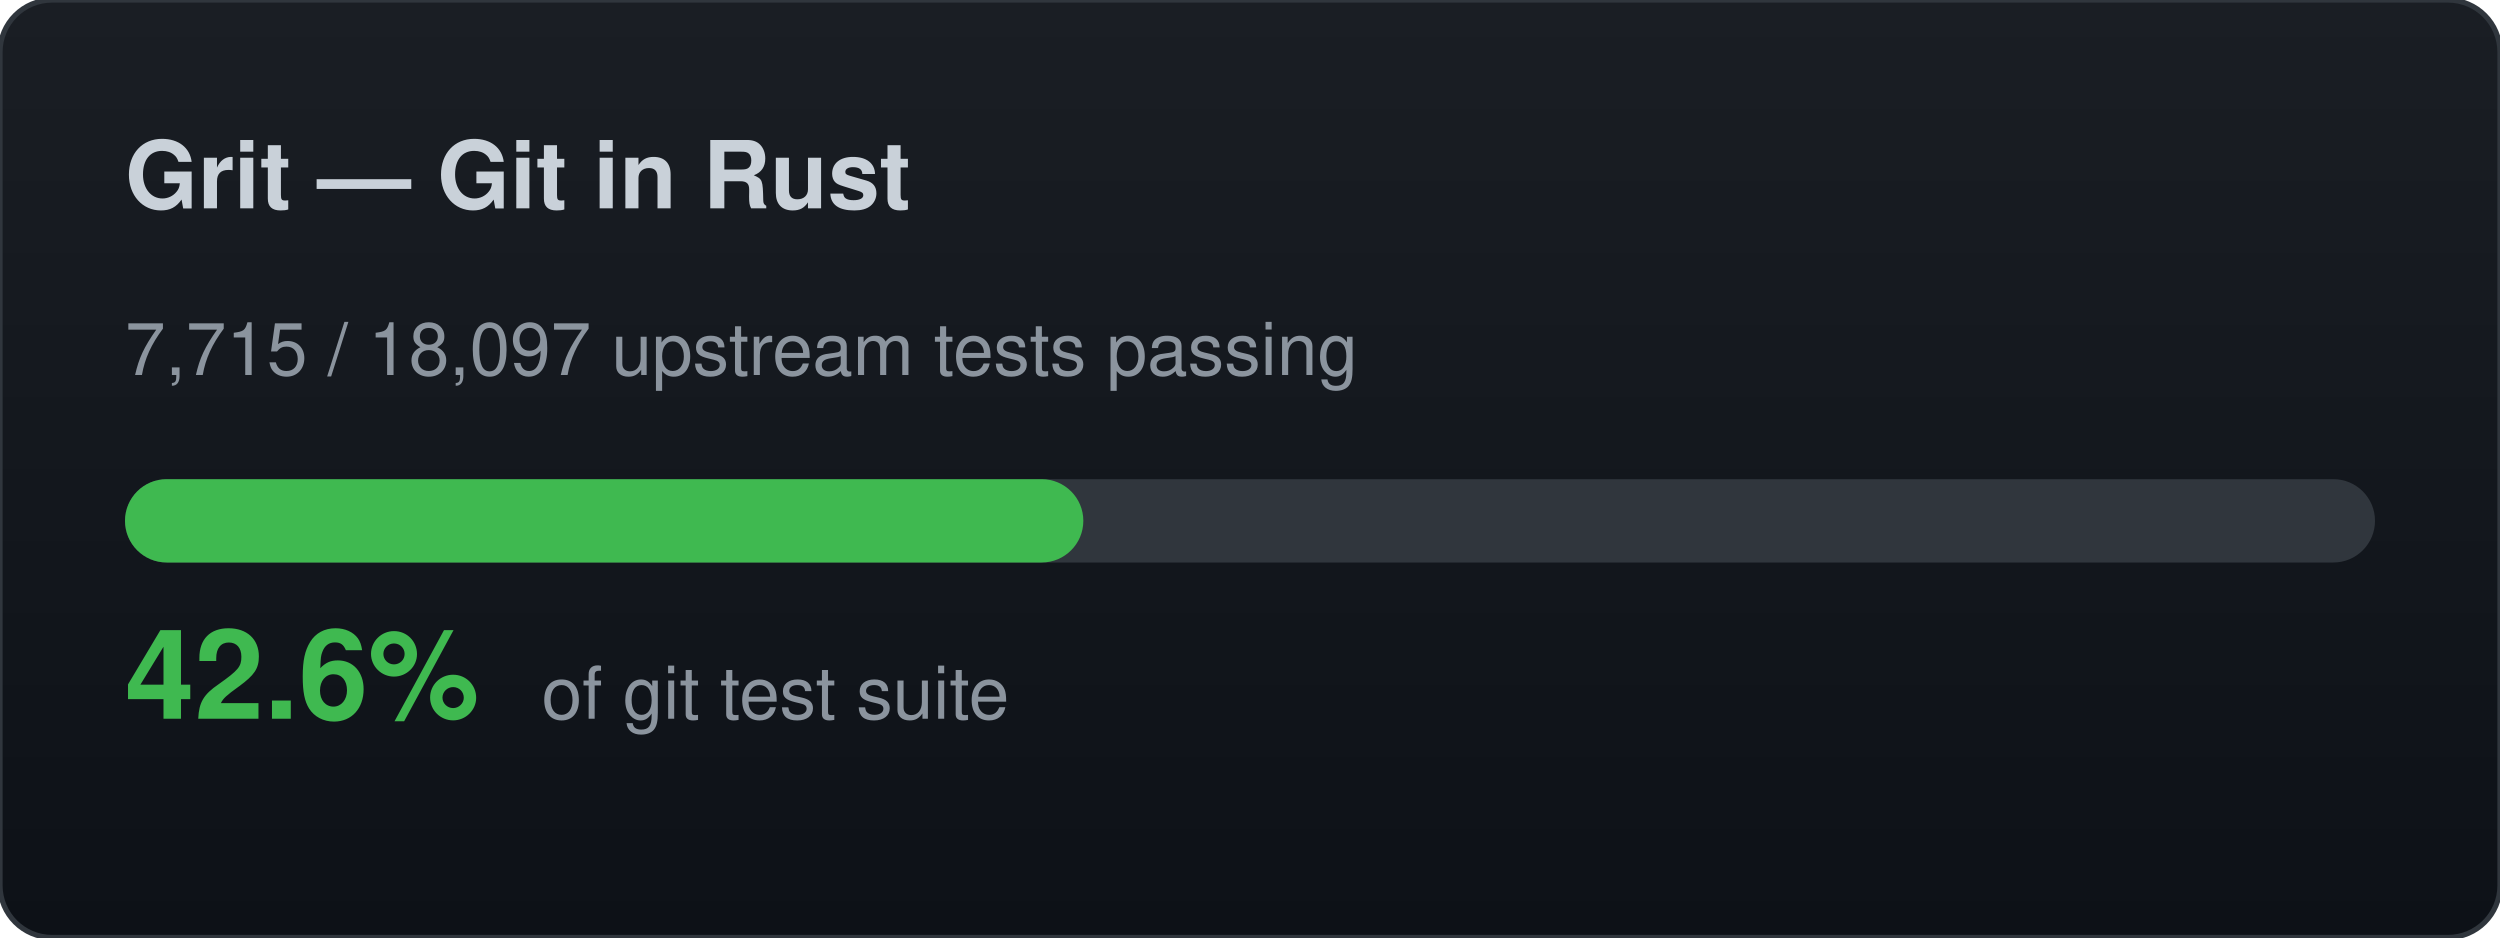
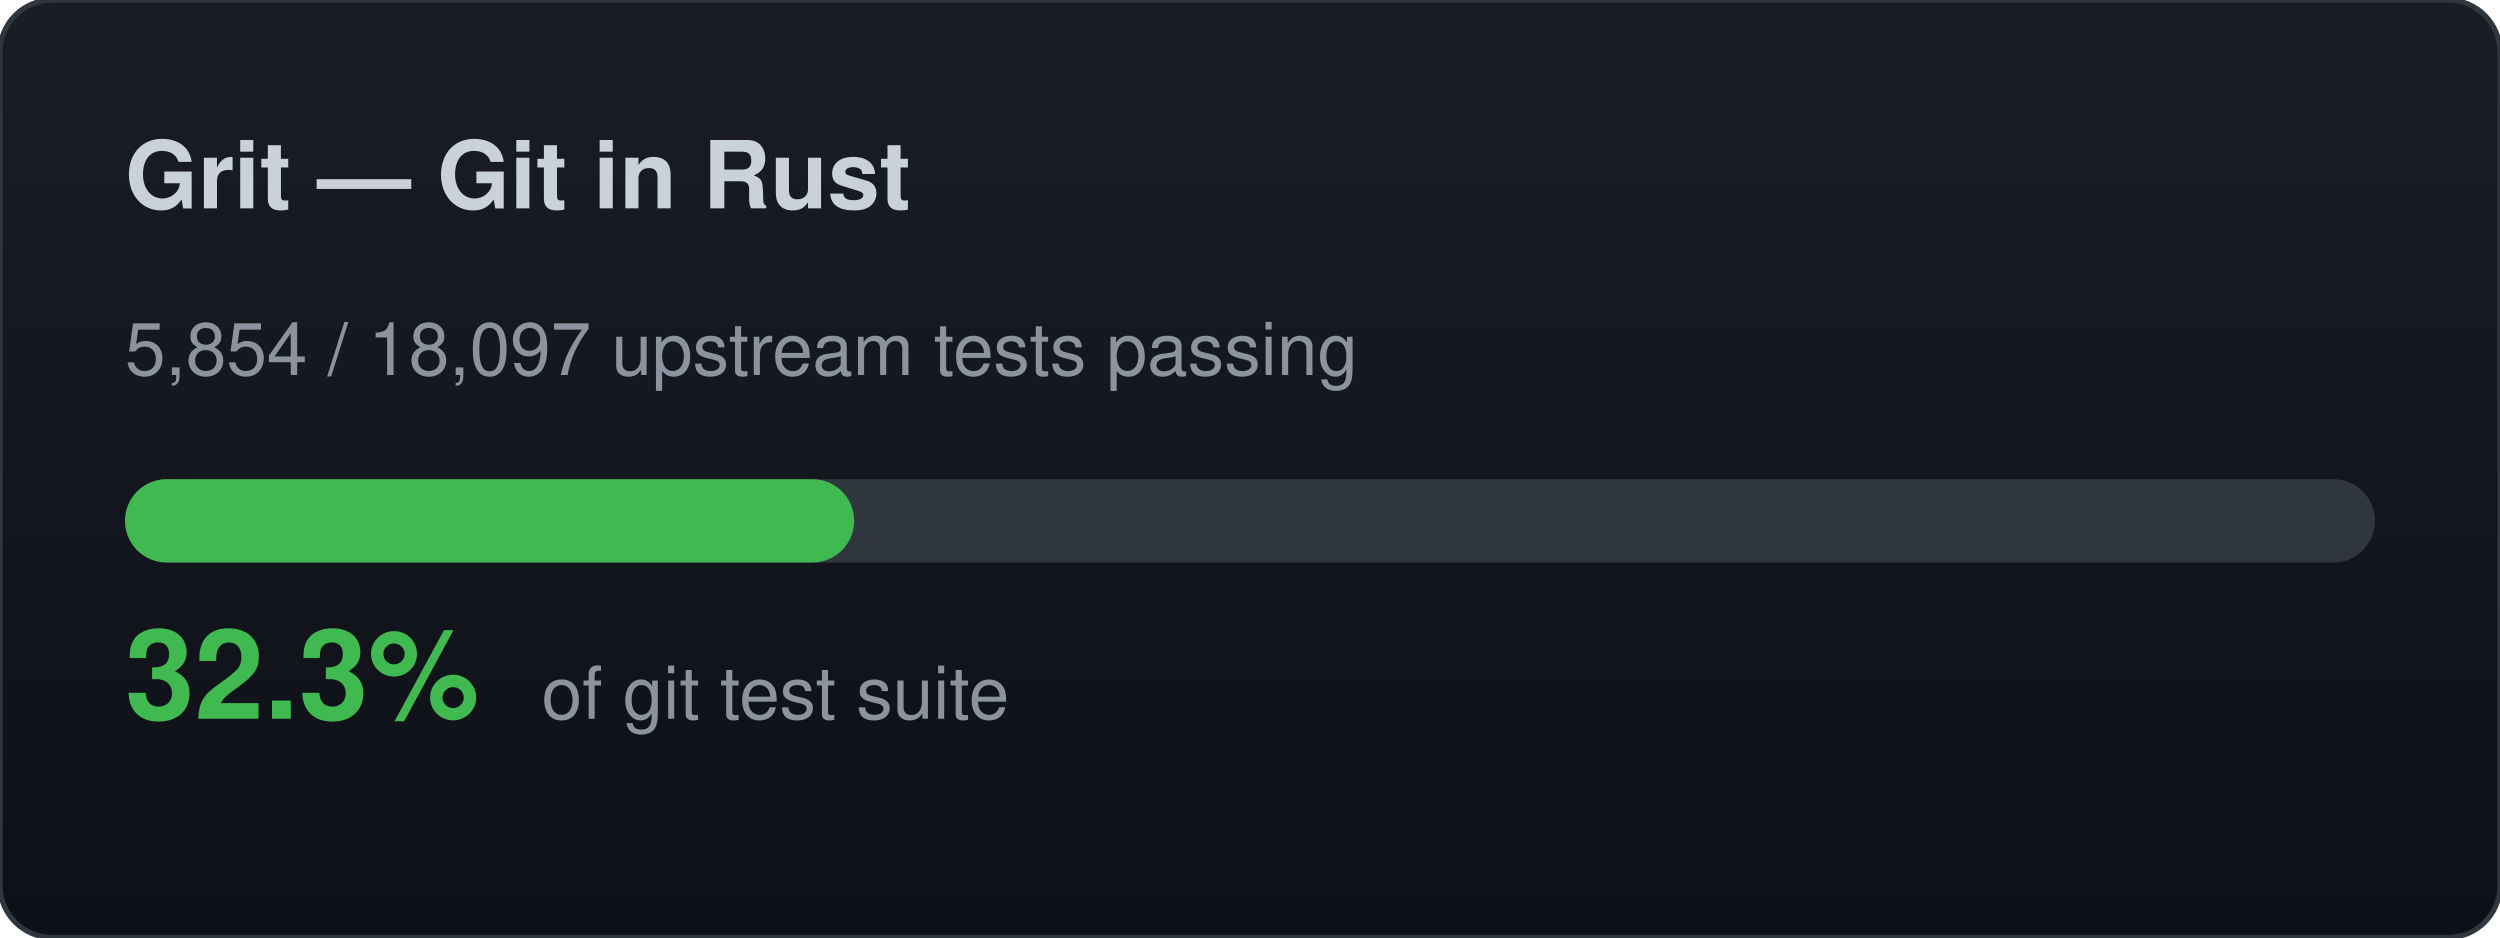
<svg xmlns="http://www.w3.org/2000/svg" width="480" height="180" viewBox="0 0 480 180">
  <defs>
    <linearGradient id="bg" x1="0" y1="0" x2="0" y2="1">
      <stop offset="0%" stop-color="#1a1e24" />
      <stop offset="100%" stop-color="#0d1117" />
    </linearGradient>
  </defs>
  <rect width="480" height="180" rx="10" fill="url(#bg)" stroke="#30363d" stroke-width="1" />
  <text x="24" y="40" font-family="-apple-system,BlinkMacSystemFont,Segoe UI,Helvetica,Arial,sans-serif" font-size="18" font-weight="700" fill="#c9d1d9">Grit — Git in Rust</text>
-   <text x="24" y="72" font-family="-apple-system,BlinkMacSystemFont,Segoe UI,Helvetica,Arial,sans-serif" font-size="14" fill="#8b949e">7,715 / 18,097 upstream tests passing</text>
+   <text x="24" y="72" font-family="-apple-system,BlinkMacSystemFont,Segoe UI,Helvetica,Arial,sans-serif" font-size="14" fill="#8b949e">5,854 / 18,097 upstream tests passing</text>
  <rect x="24" y="92" width="432" height="16" rx="8" fill="#30363d" />
-   <rect x="24" y="92" width="184" height="16" rx="8" fill="#3fb950" />
-   <text x="24" y="138" font-family="-apple-system,BlinkMacSystemFont,Segoe UI,Helvetica,Arial,sans-serif" font-size="24" font-weight="700" fill="#3fb950">42.6%</text>
+   <rect x="24" y="92" width="140" height="16" rx="8" fill="#3fb950" />
+   <text x="24" y="138" font-family="-apple-system,BlinkMacSystemFont,Segoe UI,Helvetica,Arial,sans-serif" font-size="24" font-weight="700" fill="#3fb950">32.3%</text>
  <text x="104" y="138" font-family="-apple-system,BlinkMacSystemFont,Segoe UI,Helvetica,Arial,sans-serif" font-size="14" fill="#8b949e">of git test suite</text>
</svg>
